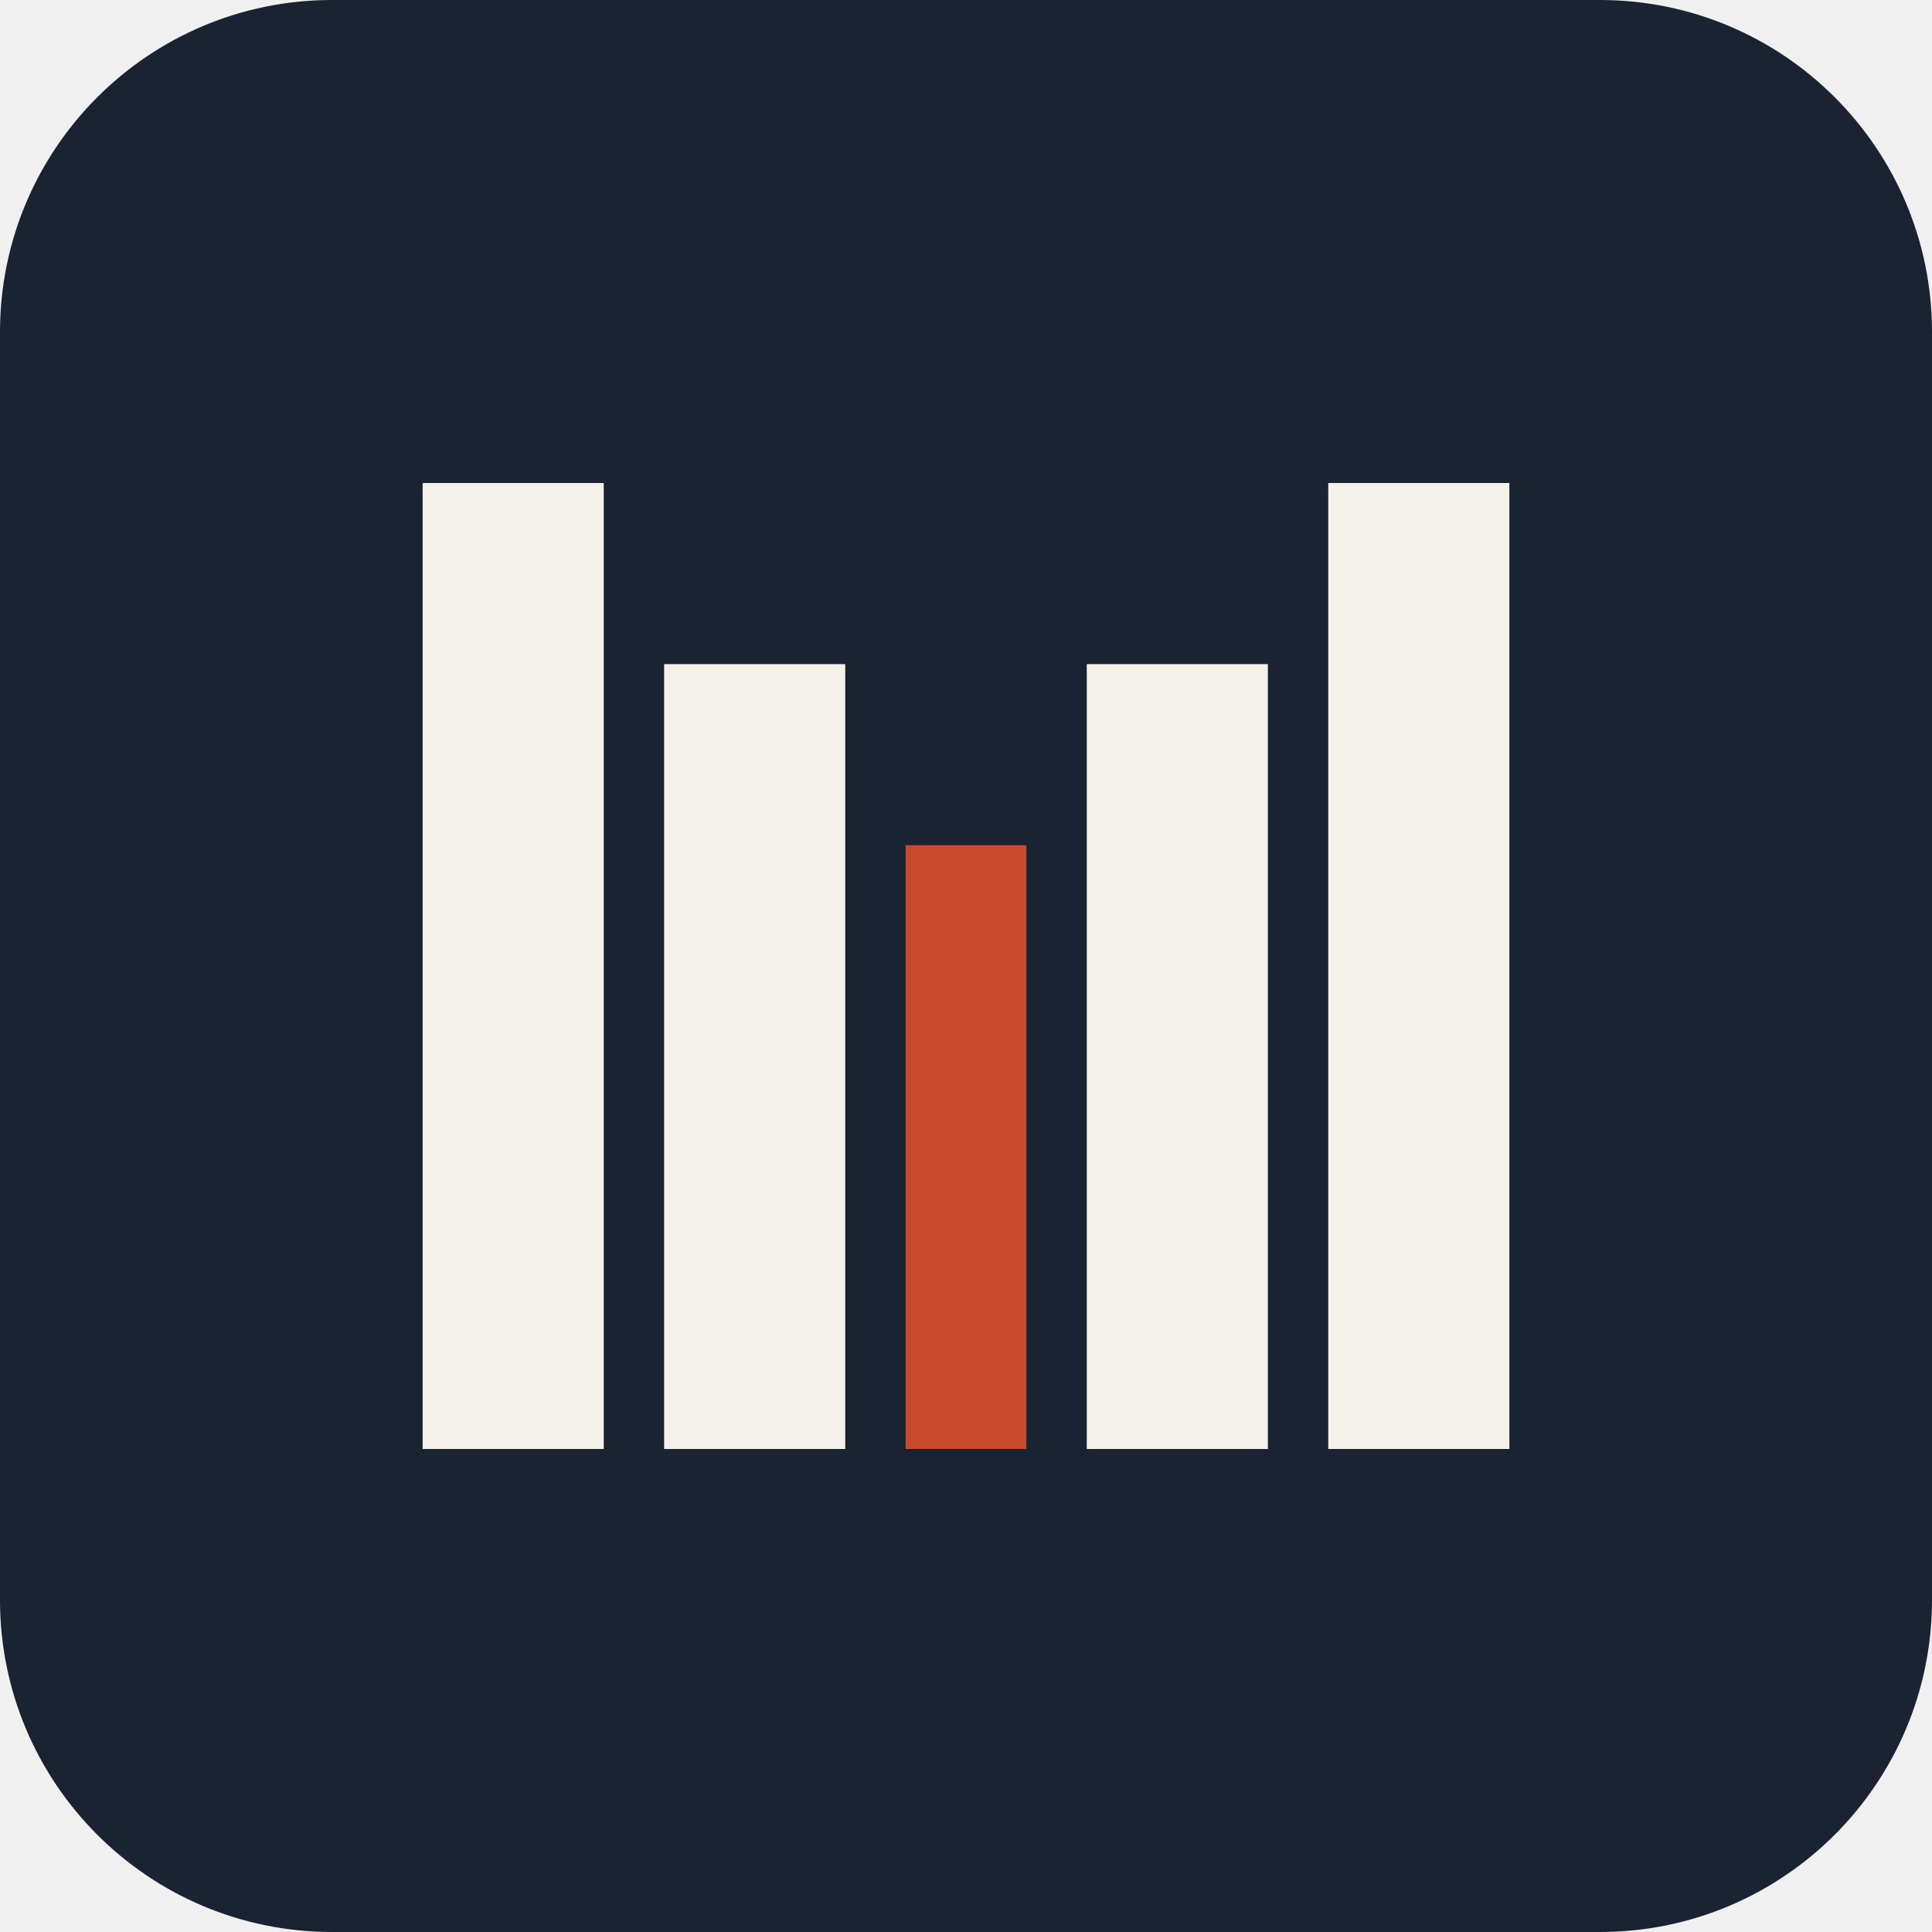
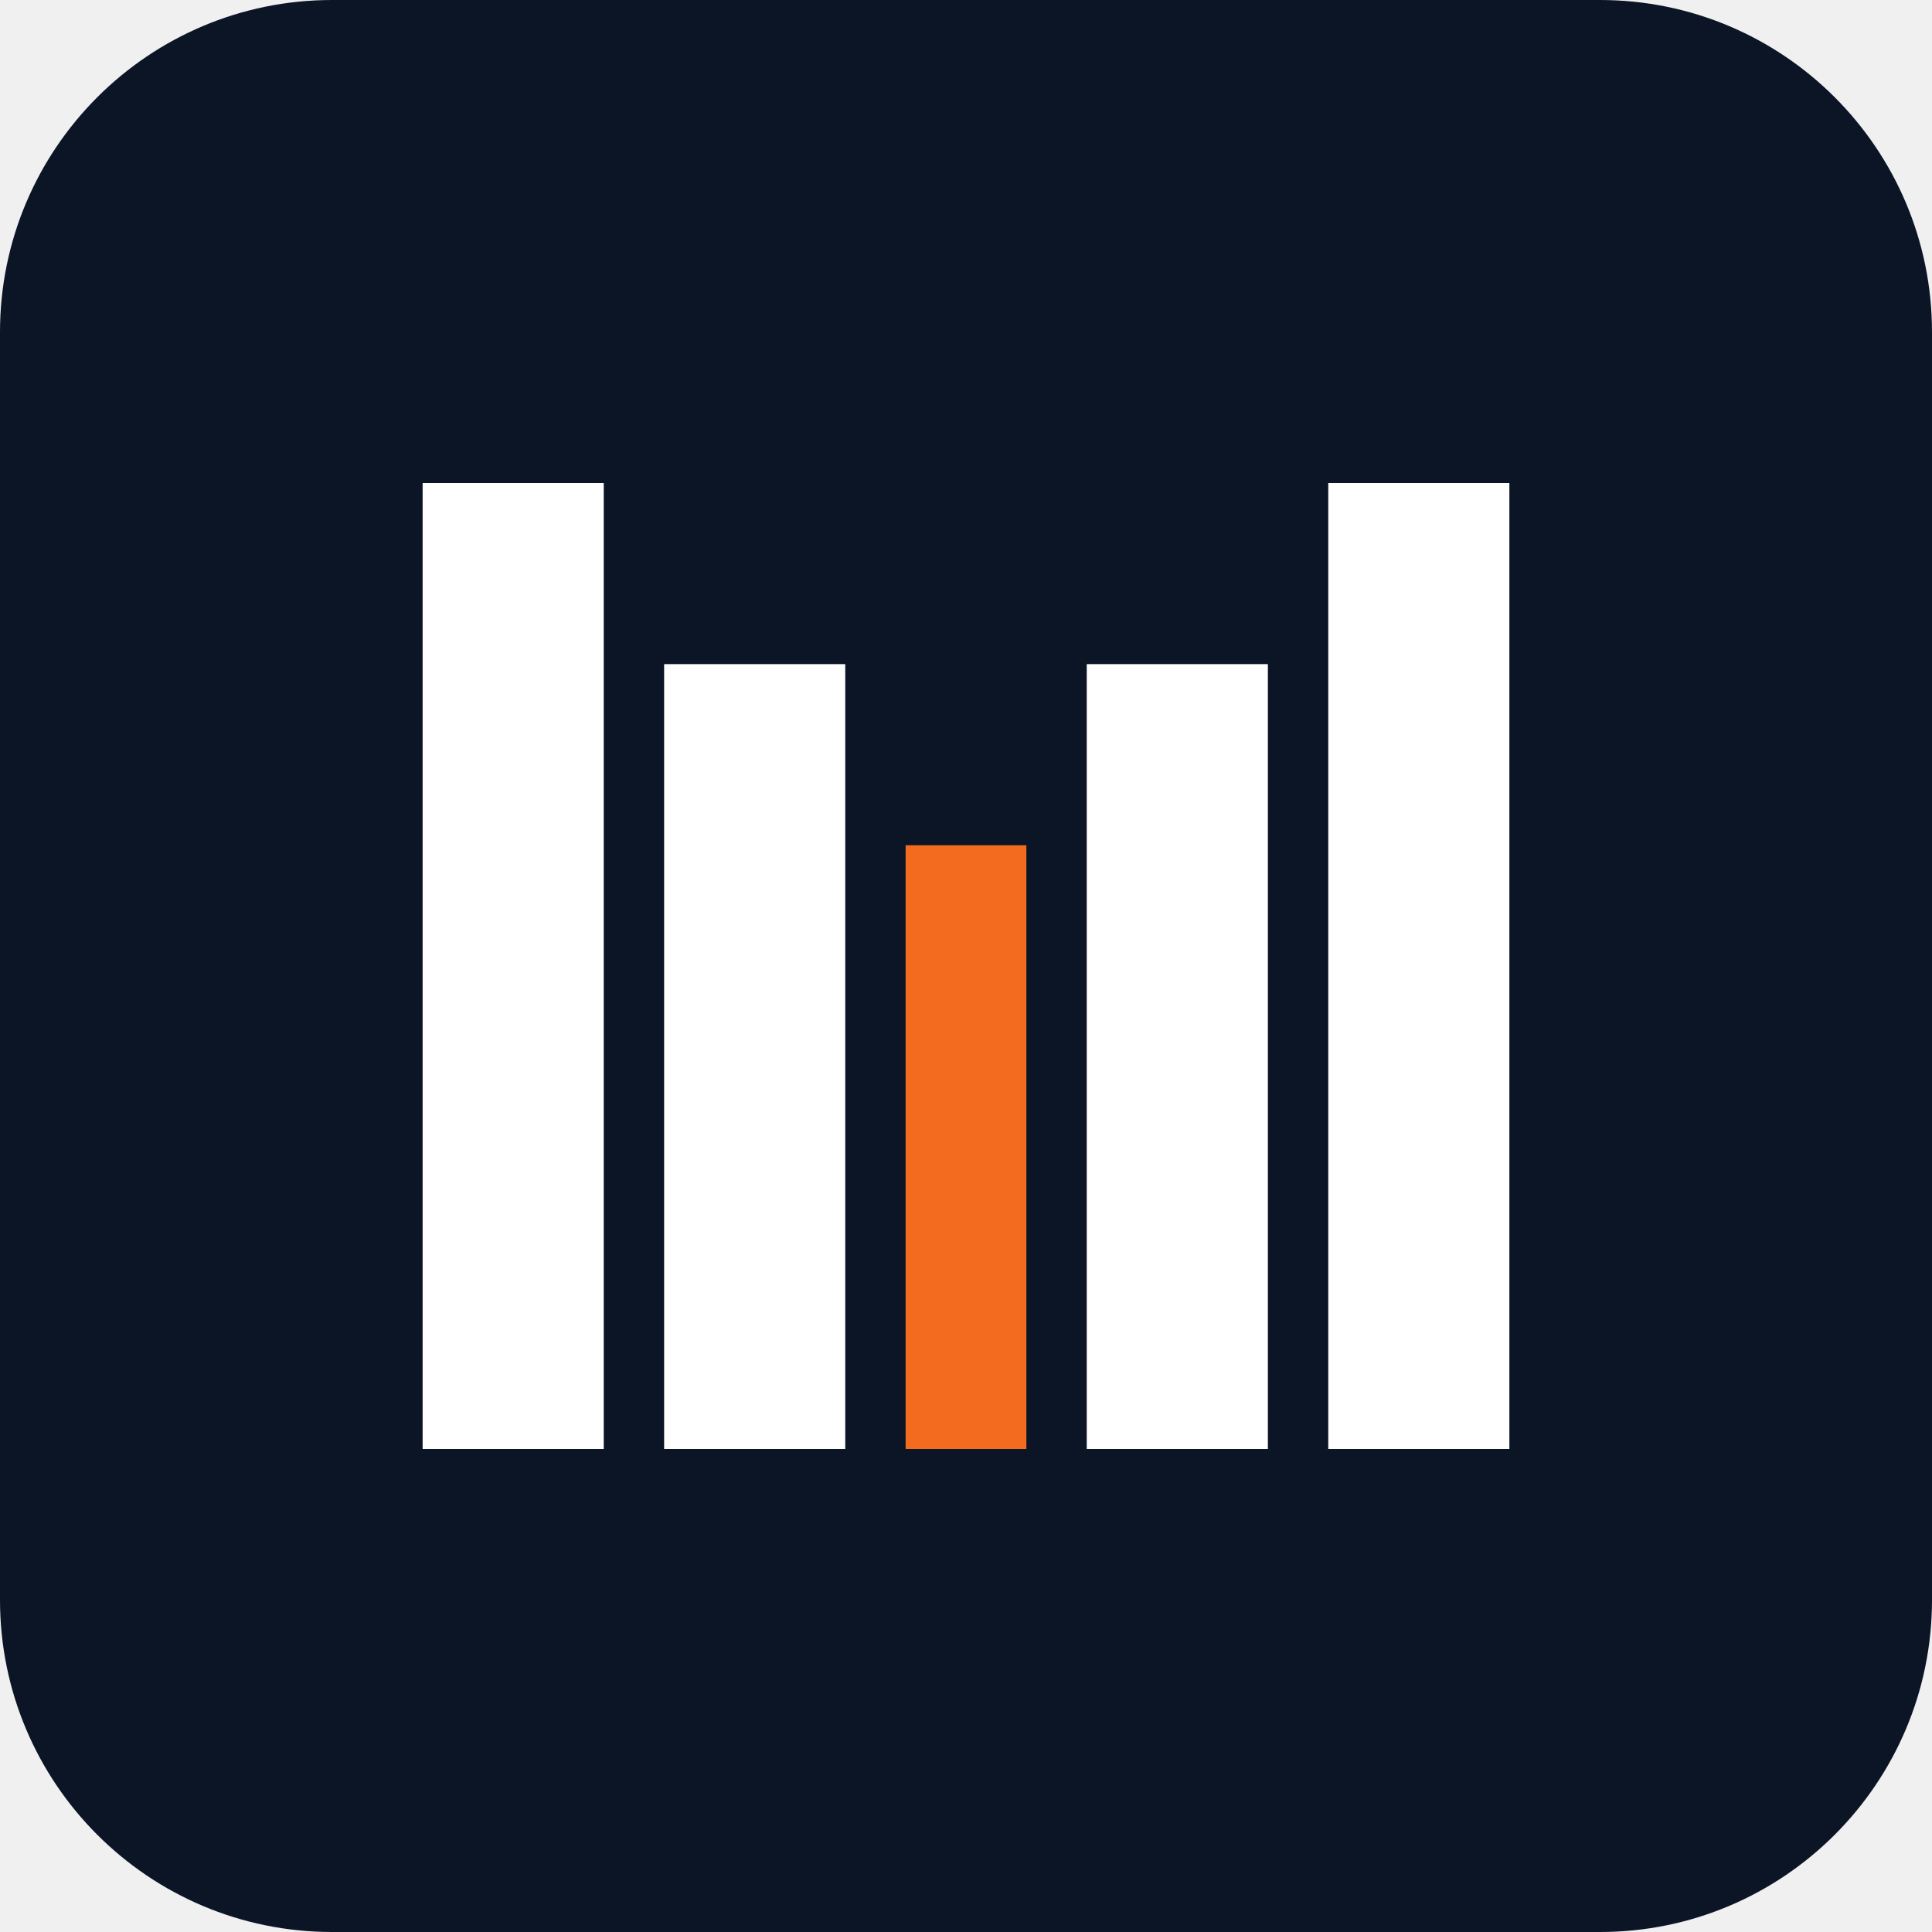
<svg xmlns="http://www.w3.org/2000/svg" viewBox="0 0 64 64" width="64" height="64">
-   <rect width="64" height="64" rx="11" fill="#1a2332" />
-   <rect x="14" y="16" width="6" height="32" fill="#F4F1EA" />
-   <rect x="22" y="22" width="6" height="26" fill="#F4F1EA" />
-   <rect x="30" y="28" width="4" height="20" fill="#C84B2F" />
-   <rect x="36" y="22" width="6" height="26" fill="#F4F1EA" />
-   <rect x="44" y="16" width="6" height="32" fill="#F4F1EA" />
+   <rect width="64" height="64" rx="11" fill="#0B1526" />
+   <rect x="14" y="16" width="6" height="32" fill="#FFFFFF" />
+   <rect x="22" y="22" width="6" height="26" fill="#FFFFFF" />
+   <rect x="30" y="28" width="4" height="20" fill="#F26B1F" />
+   <rect x="36" y="22" width="6" height="26" fill="#FFFFFF" />
+   <rect x="44" y="16" width="6" height="32" fill="#FFFFFF" />
</svg>
